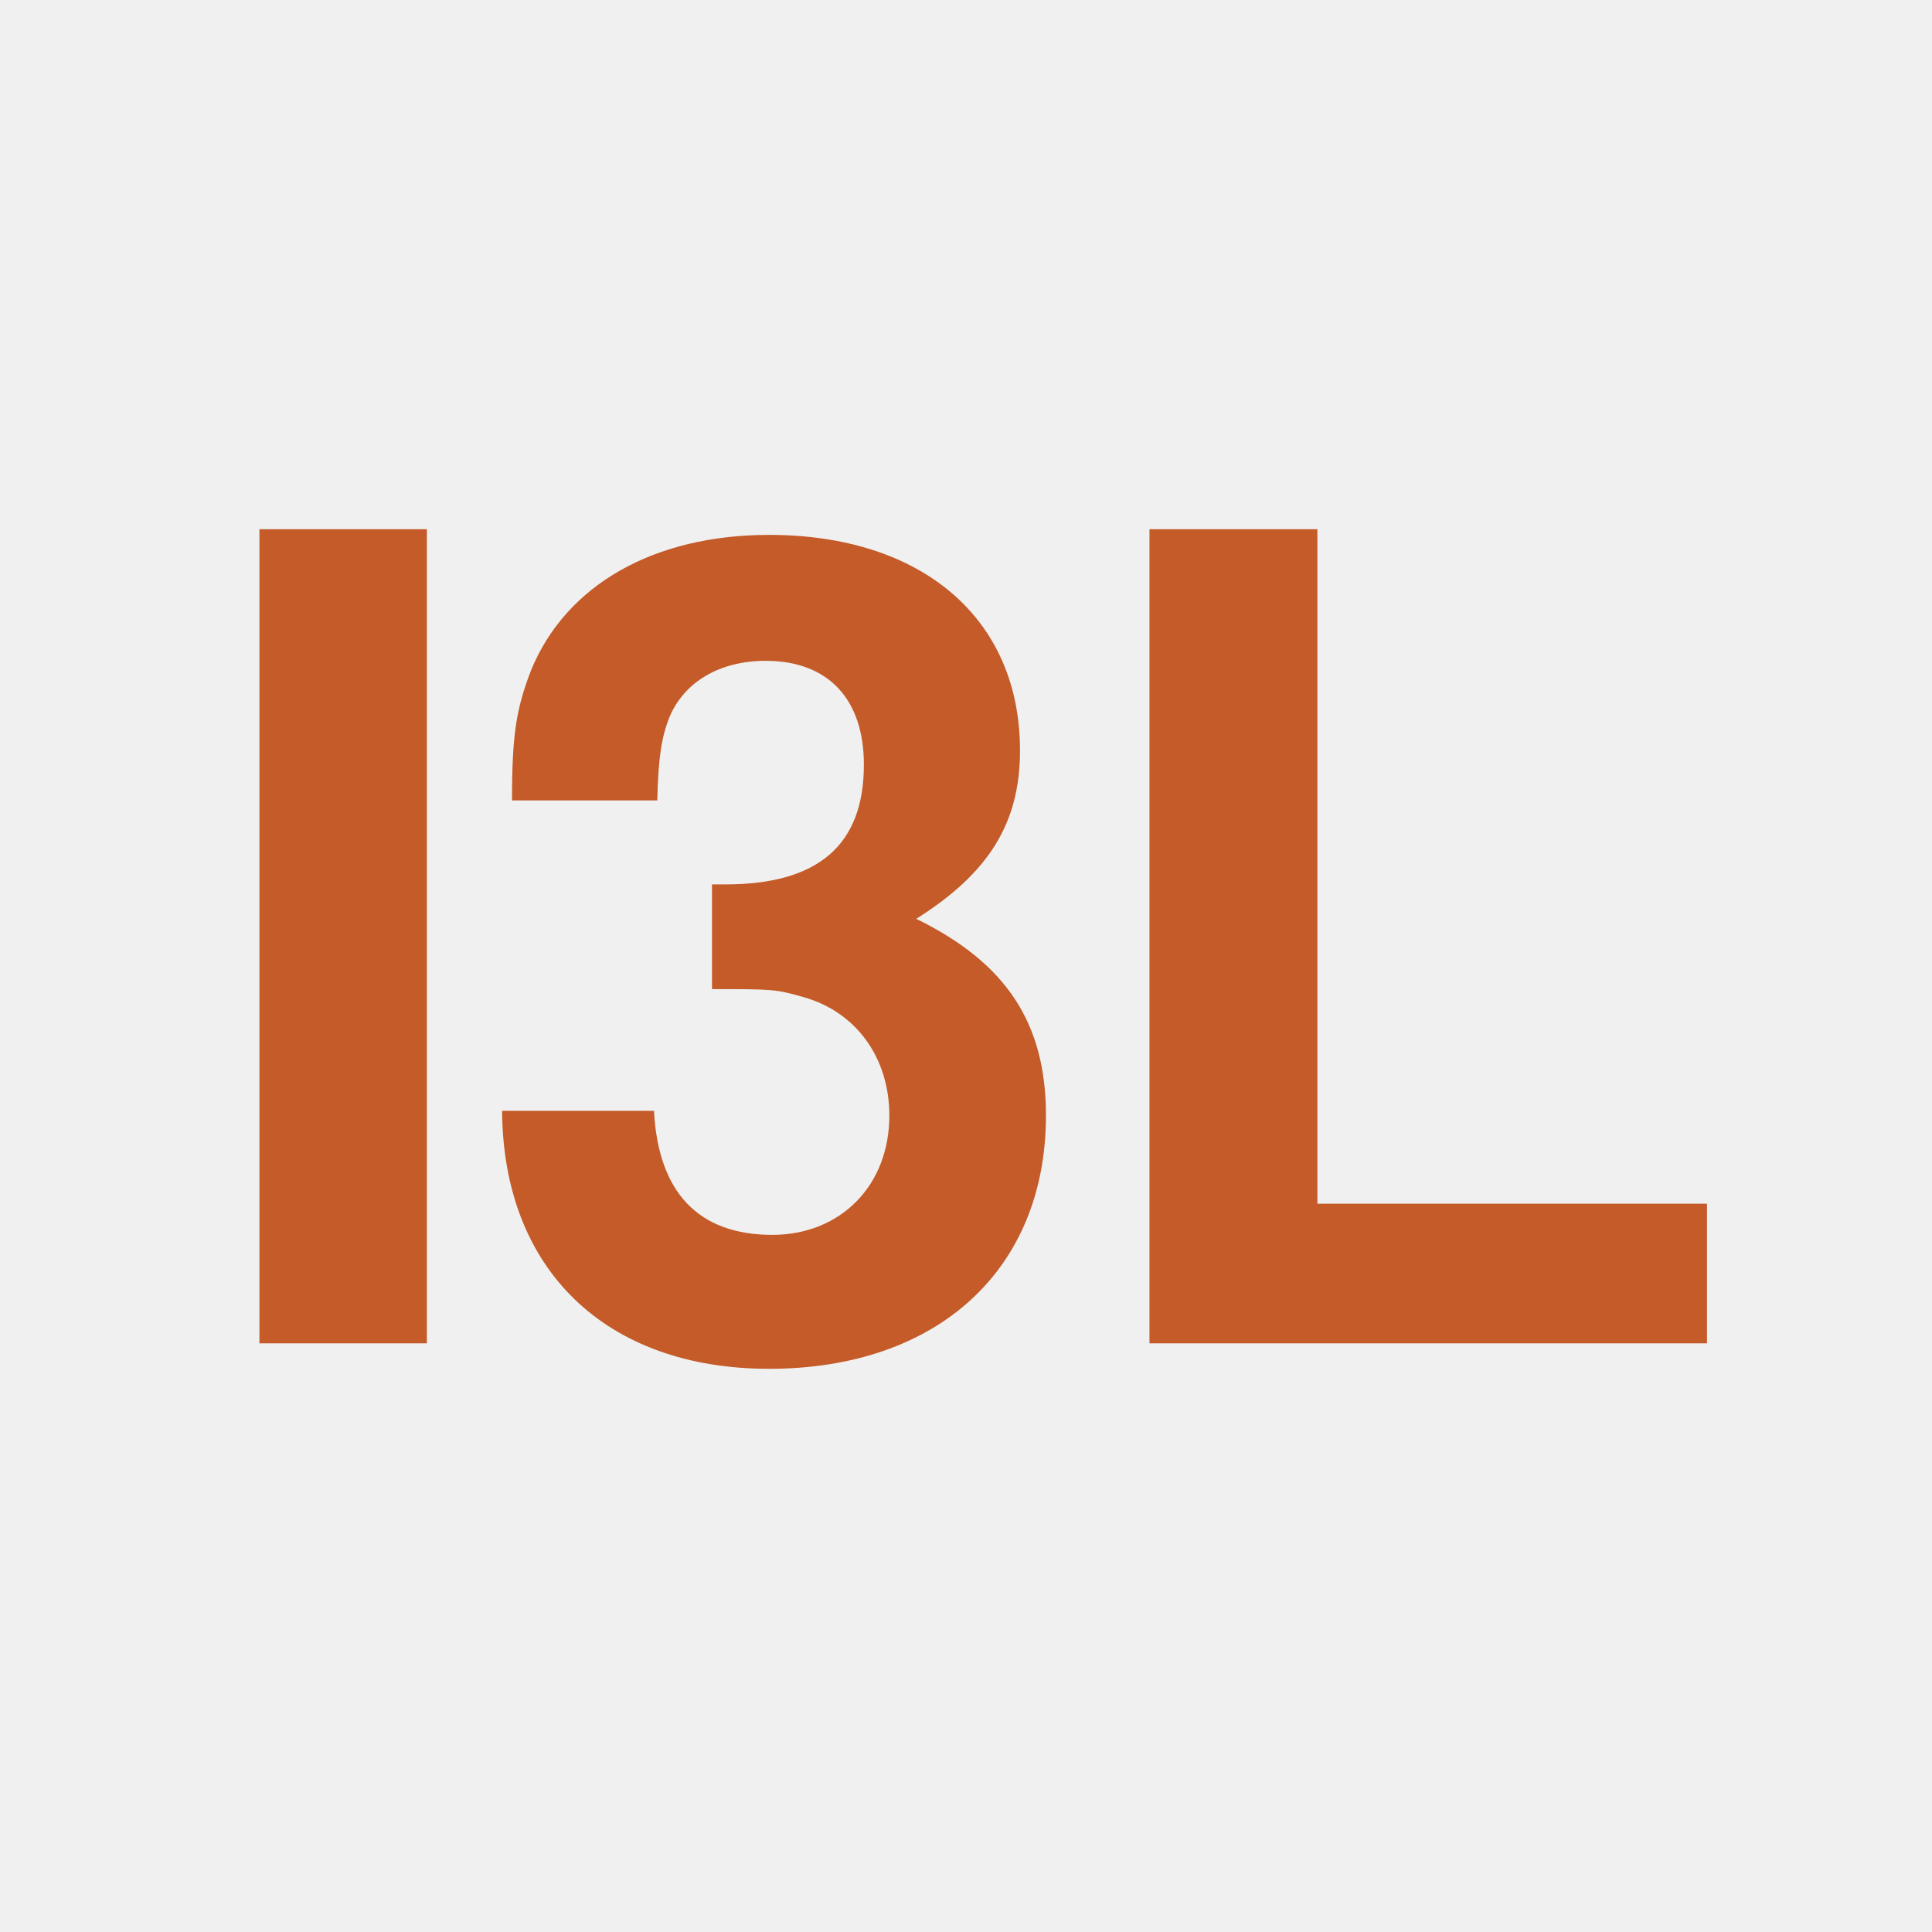
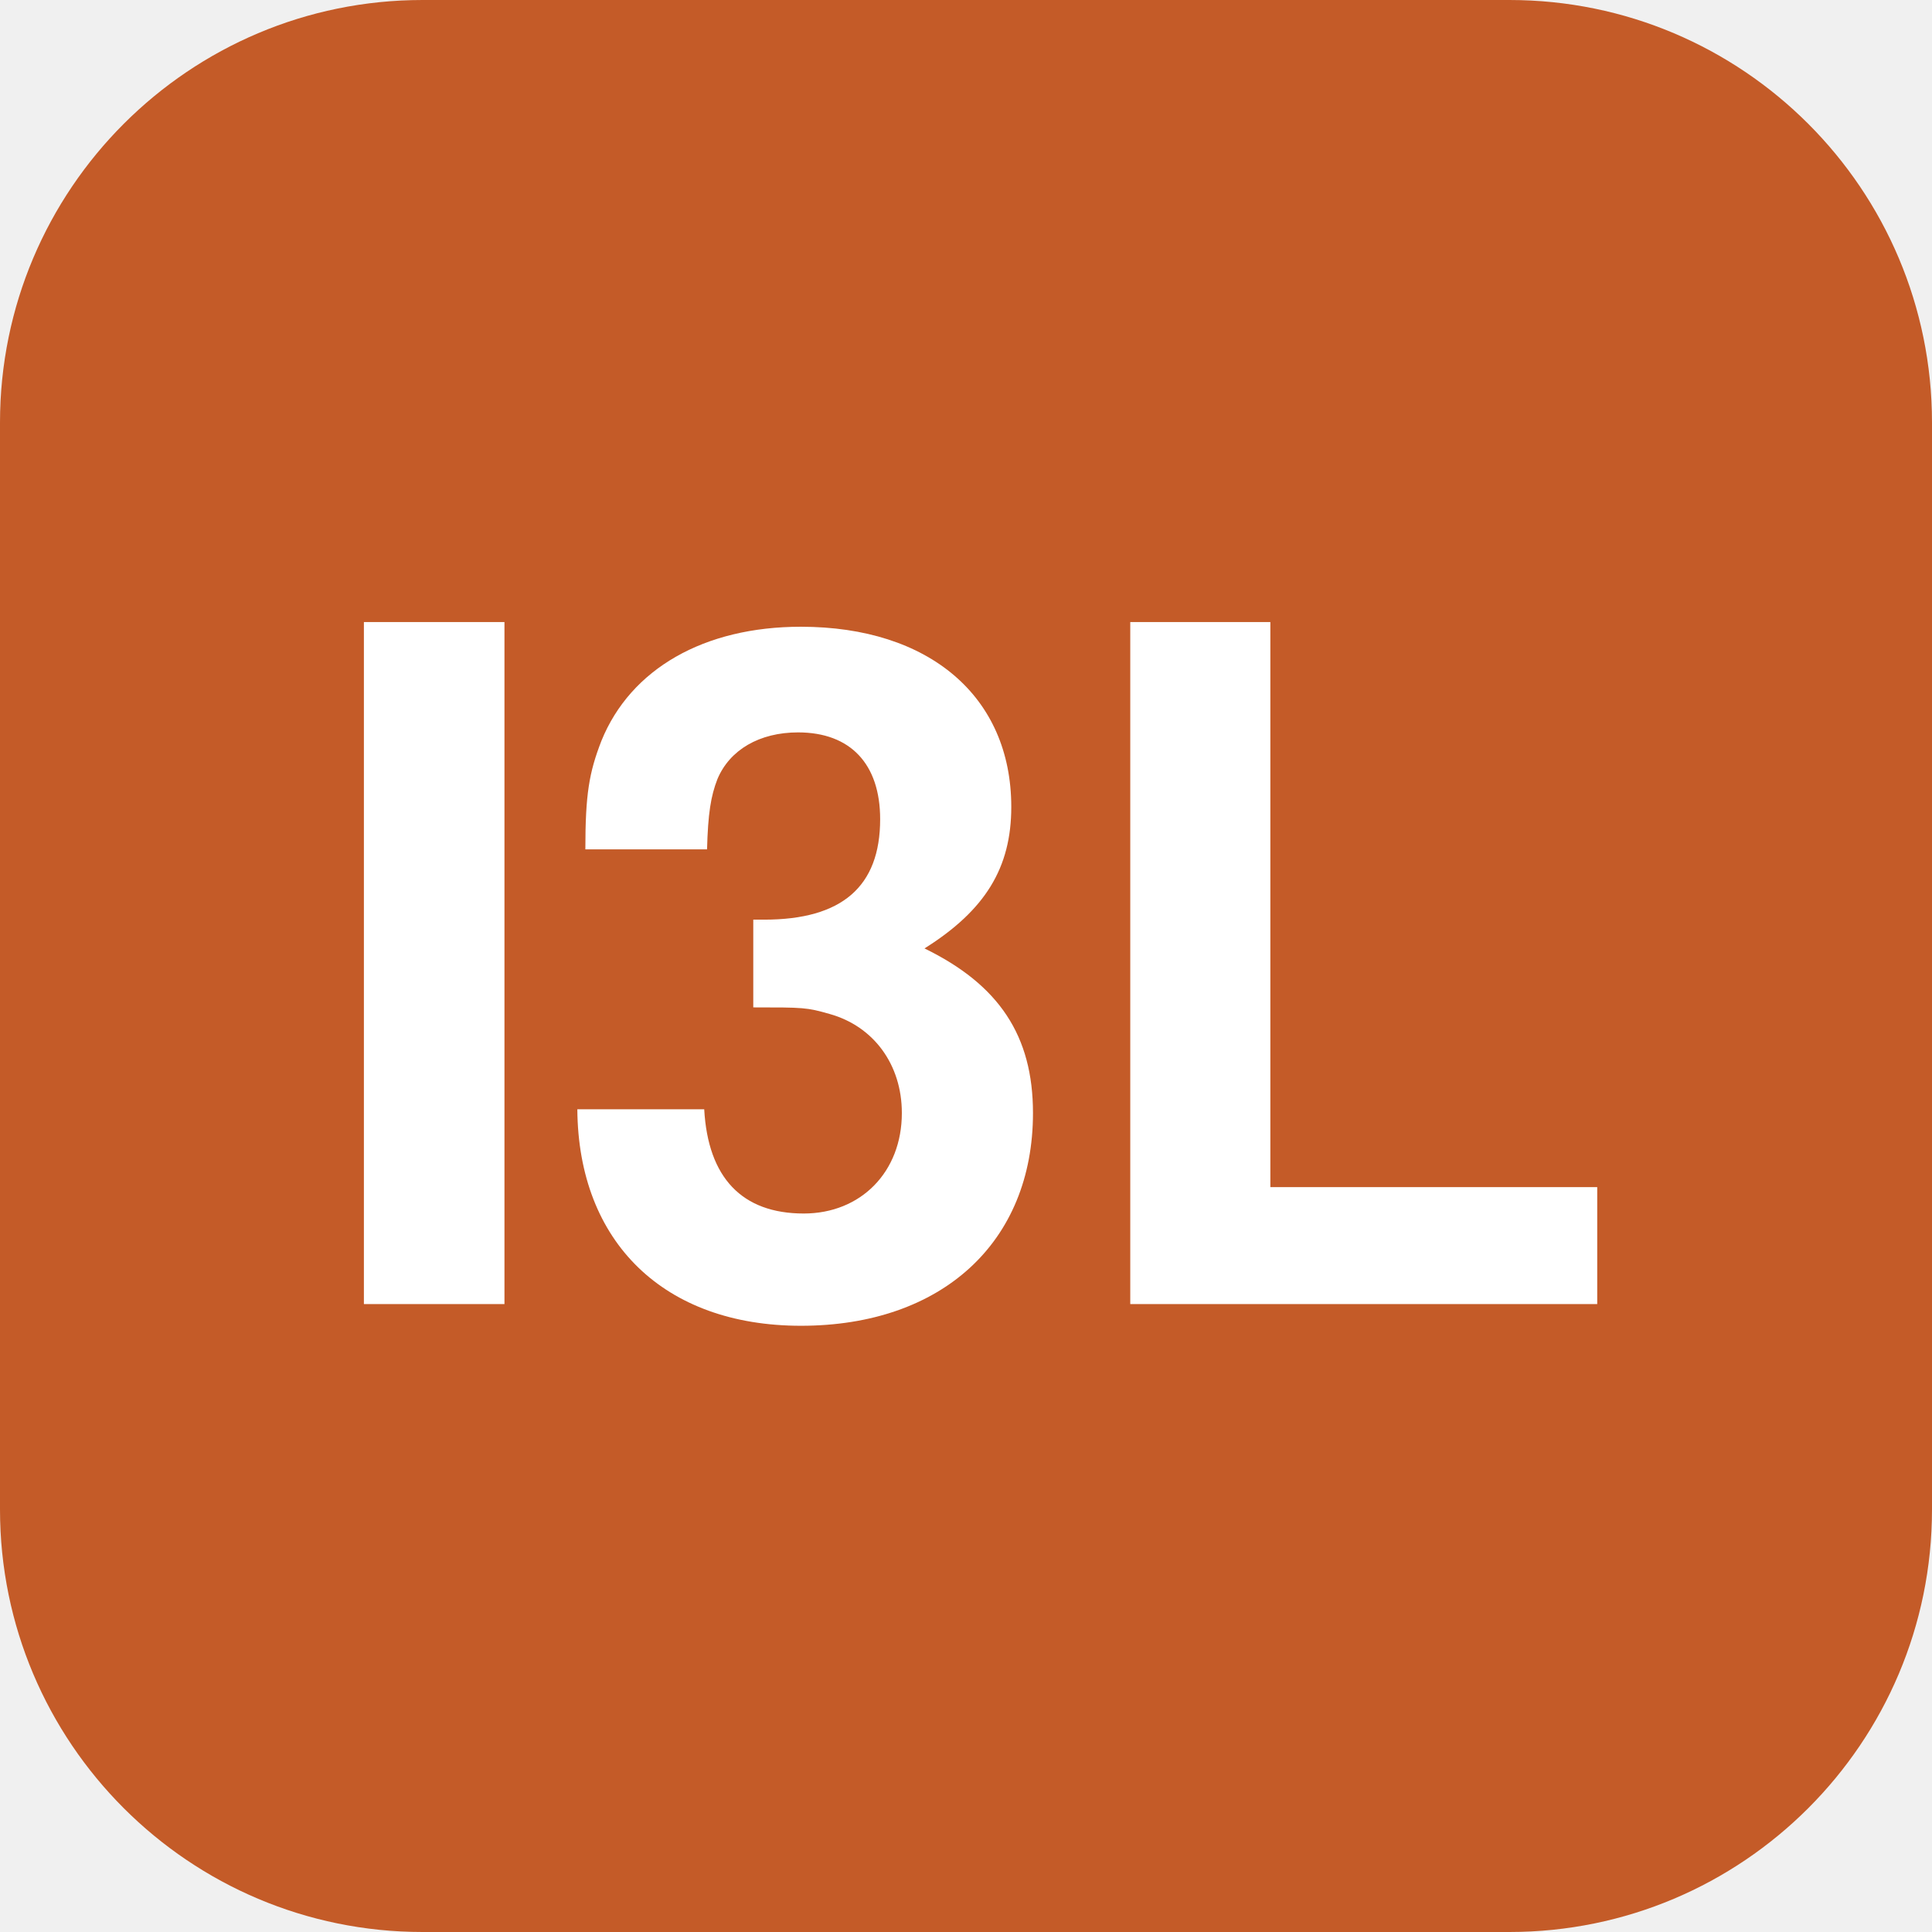
<svg xmlns="http://www.w3.org/2000/svg" viewBox="0 0 64 64">
-   <text x="32" y="44.5" text-anchor="middle" font-family="'Helvetica Neue', Helvetica, Arial, sans-serif" font-size="37" font-weight="700" letter-spacing="-1" fill="#C45B28">I3L</text>
+   <rect width="64" height="64" rx="14" fill="#C45B28" />
+   <text x="32" y="43.2" text-anchor="middle" font-family="'Helvetica Neue', Helvetica, Arial, sans-serif" font-size="31" font-weight="700" letter-spacing="-0.5" fill="#FFFFFF">I3L</text>
</svg>
